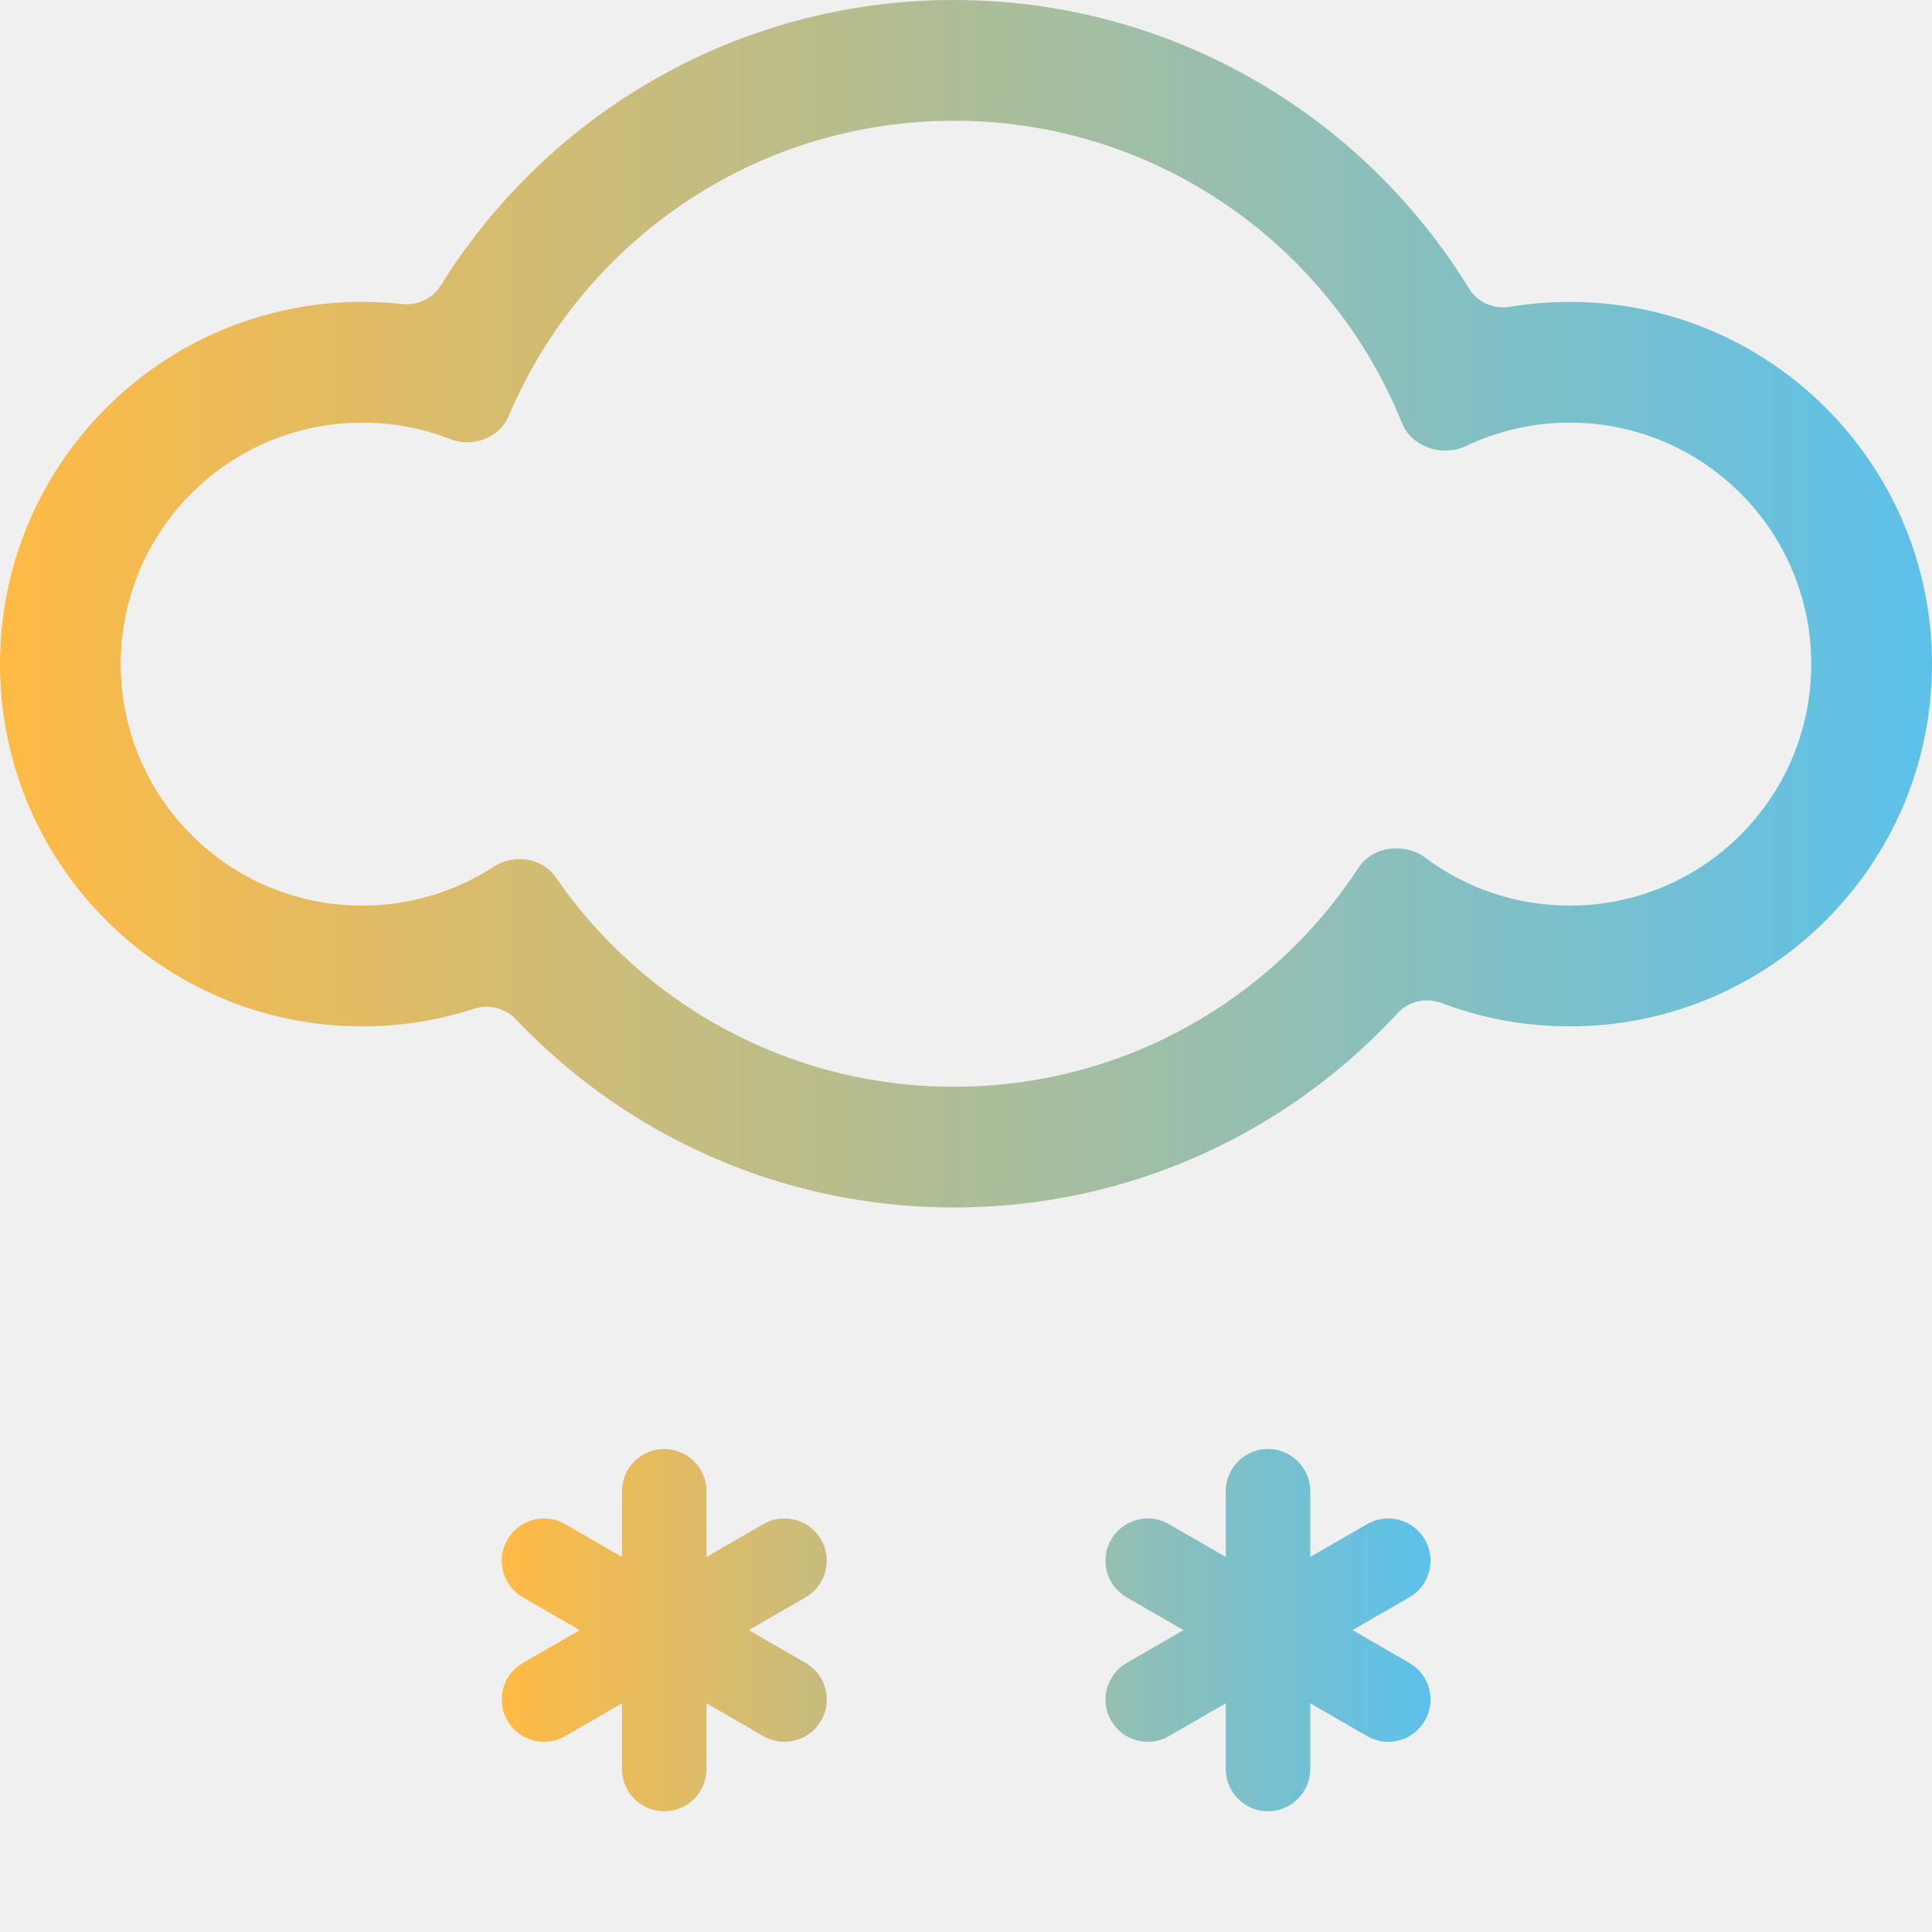
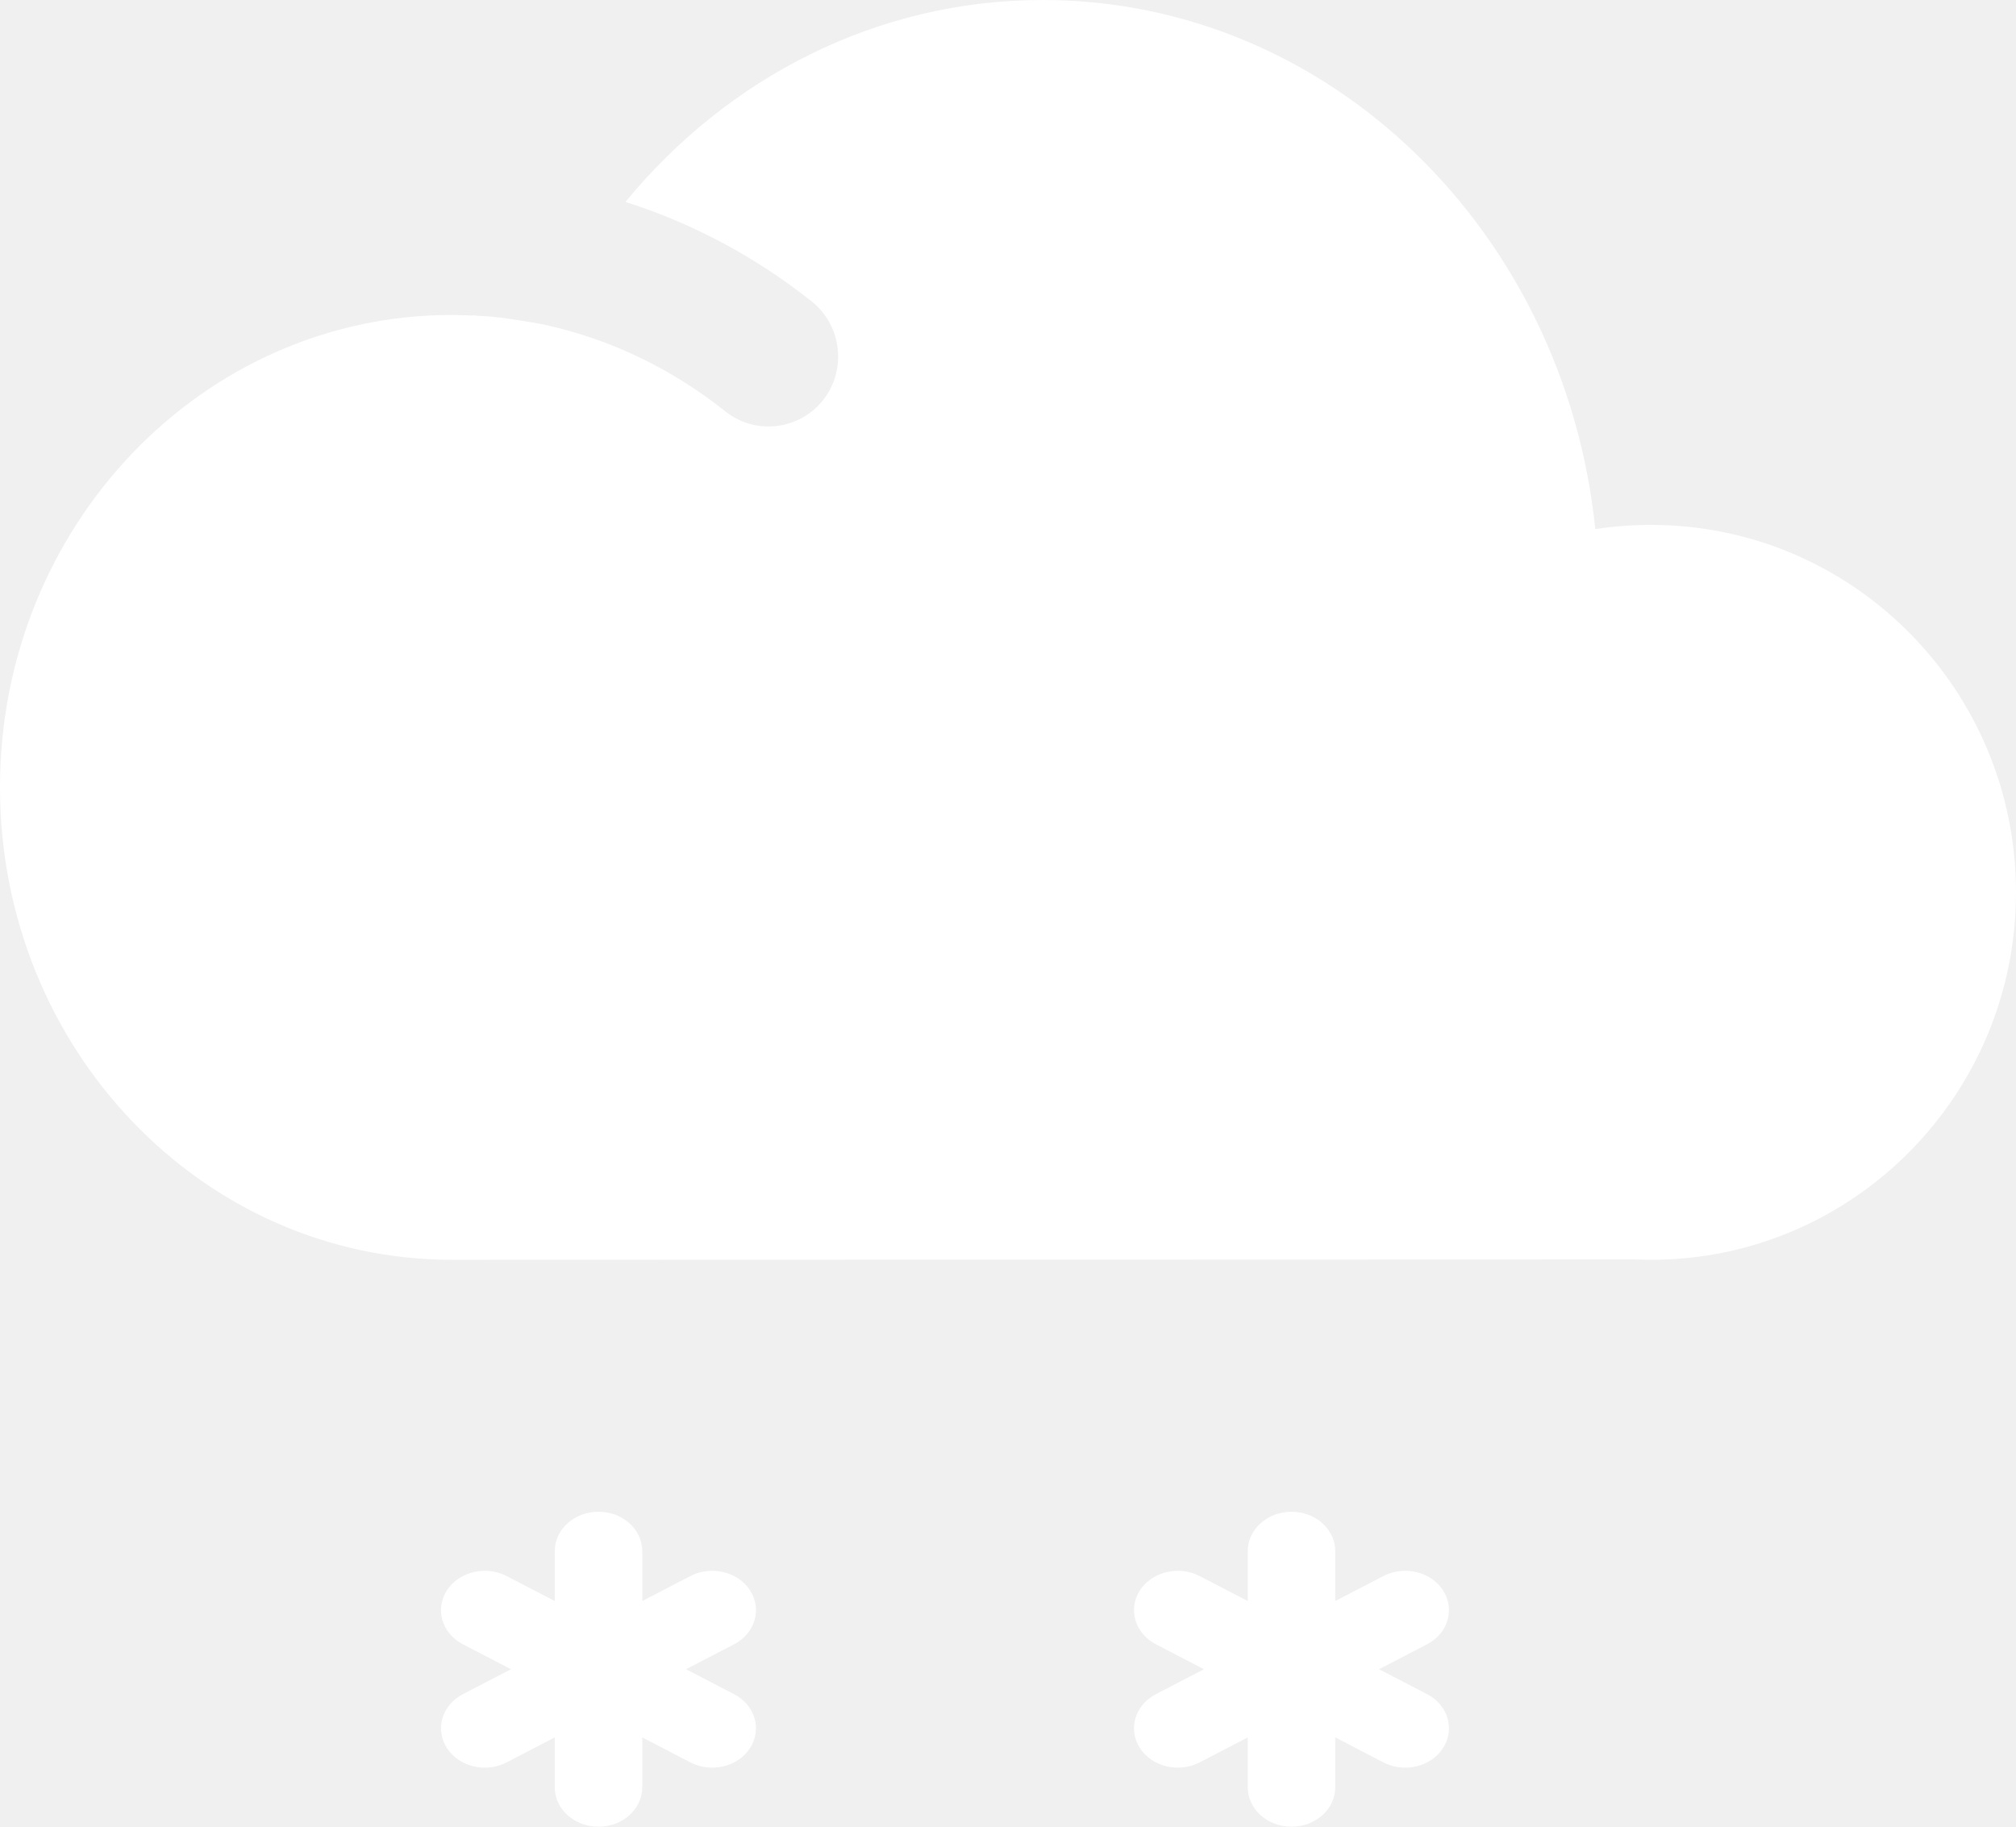
- <svg xmlns="http://www.w3.org/2000/svg" width="16" height="16" viewBox="0 0 16 16" fill="none">
-   <path d="M5.501 12C5.308 12 5.151 12.157 5.151 12.35L5.151 12.894L4.68 12.622C4.513 12.525 4.299 12.583 4.202 12.75C4.105 12.917 4.163 13.132 4.33 13.228L4.801 13.5L4.33 13.772C4.163 13.868 4.105 14.083 4.202 14.25C4.299 14.417 4.513 14.475 4.68 14.378L5.151 14.106L5.151 14.65C5.151 14.843 5.308 15 5.501 15C5.694 15 5.851 14.843 5.851 14.65L5.851 14.106L6.322 14.378C6.489 14.475 6.703 14.417 6.8 14.25C6.897 14.083 6.839 13.868 6.672 13.772L6.201 13.5L6.672 13.228C6.839 13.132 6.897 12.917 6.8 12.75C6.703 12.583 6.489 12.525 6.322 12.622L5.851 12.894L5.851 12.35C5.851 12.157 5.694 12 5.501 12ZM10.501 12C10.308 12 10.151 12.157 10.151 12.35L10.151 12.894L9.68 12.622C9.513 12.525 9.299 12.583 9.202 12.75C9.105 12.917 9.163 13.132 9.33 13.228L9.801 13.5L9.33 13.772C9.163 13.868 9.105 14.083 9.202 14.25C9.299 14.417 9.513 14.475 9.68 14.378L10.151 14.106L10.151 14.65C10.151 14.843 10.308 15 10.501 15C10.694 15 10.851 14.843 10.851 14.65L10.851 14.106L11.322 14.378C11.489 14.475 11.703 14.417 11.8 14.25C11.897 14.083 11.839 13.868 11.672 13.772L11.201 13.5L11.672 13.228C11.839 13.132 11.897 12.917 11.8 12.75C11.703 12.583 11.489 12.525 11.322 12.622L10.851 12.894L10.851 12.35C10.851 12.157 10.694 12 10.501 12Z" fill-rule="evenodd" style="mix-blend-mode:normal" fill="url(#linear_fill_EinPQb_gAmaL3_GpuHcfq)">
+ <svg xmlns="http://www.w3.org/2000/svg" width="57.6" height="52.2" viewBox="0 0 57.6 52.2" fill="none">
+   <path d="M15.17 9.21C14.84 9.15 14.34 9.08 14.34 9.08L13.94 9.04C13.94 9.04 13.72 9.03 13.56 9.02L13.33 9.01L12.91 9C5.78 9 0 15.04 0 22.5C0 29.96 5.78 36 12.91 36C13.24 36 13.9 36 13.9 36L46.67 35.99L47.17 36C52.93 36 57.6 31.3 57.6 25.5C57.6 19.7 52.93 15 47.17 15C46.63 15 46.1 15.04 45.58 15.12C44.71 6.62 37.98 0 29.79 0C25.04 0 20.78 2.23 17.87 5.77C19.79 6.38 21.59 7.34 23.2 8.62C24.05 9.31 24.2 10.56 23.52 11.43C22.84 12.29 21.59 12.44 20.73 11.76C19.2 10.54 17.44 9.69 15.56 9.28C15.56 9.28 15.32 9.23 15.17 9.21ZM13.5 9.01C13.52 9.02 13.54 9.02 13.56 9.02L13.73 9.03L13.5 9.01ZM14.17 9.06C14.02 9.05 13.94 9.04 13.94 9.04L14.17 9.06ZM15.17 9.21C15.18 9.21 15.18 9.21 15.18 9.21L15.15 9.2C15.16 9.2 15.17 9.2 15.17 9.21ZM15.18 9.21L15.29 9.23C15.25 9.22 15.22 9.21 15.18 9.21Z" fill-rule="evenodd" fill="#FFFFFF">
</path>
-   <path d="M7.9 10C9.353 10 10.662 9.38 11.575 8.39C11.667 8.29 11.812 8.259 11.94 8.307C12.269 8.432 12.627 8.5 13 8.5C14.657 8.5 16 7.157 16 5.5C16 3.843 14.657 2.5 13 2.5C12.832 2.5 12.666 2.514 12.505 2.541C12.371 2.563 12.235 2.504 12.165 2.388C11.285 0.956 9.704 0 7.9 0C6.106 0 4.532 0.945 3.65 2.365C3.582 2.473 3.457 2.532 3.33 2.518C3.221 2.506 3.111 2.5 3 2.5C1.343 2.5 0 3.843 0 5.5C0 7.157 1.343 8.5 3 8.5C3.323 8.5 3.634 8.449 3.926 8.354C4.048 8.315 4.183 8.347 4.271 8.44C5.182 9.401 6.471 10 7.9 10ZM11.805 7.104C11.633 6.975 11.367 7.007 11.25 7.187C10.536 8.279 9.302 9 7.9 9C6.532 9 5.325 8.314 4.603 7.266C4.491 7.103 4.256 7.069 4.09 7.177C3.776 7.381 3.402 7.5 3 7.5C1.895 7.5 1 6.605 1 5.5C1 4.395 1.895 3.5 3 3.5C3.257 3.5 3.502 3.548 3.728 3.636C3.912 3.709 4.136 3.628 4.213 3.445C4.82 2.008 6.242 1 7.9 1C9.58 1 11.018 2.036 11.611 3.504C11.691 3.703 11.946 3.786 12.14 3.694C12.401 3.57 12.692 3.5 13 3.5C14.105 3.5 15 4.395 15 5.5C15 6.605 14.105 7.5 13 7.5C12.552 7.5 12.138 7.353 11.805 7.104Z" style="mix-blend-mode:normal" fill="url(#linear_fill_rdG4a5fIXbmDUZpWepJyp)">
+   <path d="M15.85 51.075C15.85 51.696 16.409 52.2 17.101 52.2C17.79 52.2 18.35 51.696 18.35 51.075L18.35 49.648L19.724 50.362C20.323 50.672 21.088 50.489 21.432 49.95C21.777 49.411 21.572 48.725 20.974 48.413L19.601 47.7L20.974 46.987C21.572 46.676 21.777 45.989 21.432 45.45C21.088 44.911 20.323 44.728 19.724 45.038L18.35 45.751L18.35 44.325C18.35 43.703 17.79 43.2 17.101 43.2C16.409 43.2 15.85 43.703 15.85 44.325L15.85 45.751L14.476 45.038C13.879 44.728 13.114 44.911 12.767 45.45C12.422 45.989 12.628 46.676 13.225 46.987L14.6 47.7L13.225 48.413C12.628 48.725 12.422 49.411 12.767 49.95C13.114 50.489 13.879 50.672 14.476 50.362L15.85 49.648L15.85 51.075Z" fill="#FFFFFF">
</path>
-   <defs>
-     <linearGradient id="linear_fill_EinPQb_gAmaL3_GpuHcfq" x1="4.155" y1="13.5" x2="11.845" y2="13.5" gradientUnits="userSpaceOnUse">
-       <stop offset="0" stop-color="#FFBA44" />
-       <stop offset="1" stop-color="#5CC1EB" />
-     </linearGradient>
-     <linearGradient id="linear_fill_rdG4a5fIXbmDUZpWepJyp" x1="0" y1="5" x2="16" y2="5" gradientUnits="userSpaceOnUse">
-       <stop offset="0" stop-color="#FFBA44" />
-       <stop offset="1" stop-color="#5CC1EB" />
-     </linearGradient>
-   </defs>
+   <path d="M40.774 48.413L39.401 47.7L40.774 46.987C41.372 46.676 41.577 45.989 41.232 45.45C40.888 44.911 40.123 44.728 39.524 45.038L38.15 45.751L38.15 44.325C38.15 43.703 37.59 43.2 36.901 43.2C36.209 43.2 35.65 43.703 35.65 44.325L35.65 45.751L34.276 45.038C33.679 44.728 32.914 44.911 32.567 45.45C32.222 45.989 32.428 46.676 33.025 46.987L34.399 47.7L33.025 48.413C32.428 48.725 32.222 49.411 32.567 49.95C32.914 50.489 33.679 50.672 34.276 50.362L35.65 49.648L35.65 51.075C35.65 51.696 36.209 52.2 36.901 52.2C37.59 52.2 38.15 51.696 38.15 51.075L38.15 49.648L39.524 50.362C40.123 50.672 40.888 50.489 41.232 49.95C41.577 49.411 41.372 48.725 40.774 48.413Z" fill="#FFFFFF">
+ </path>
</svg>
